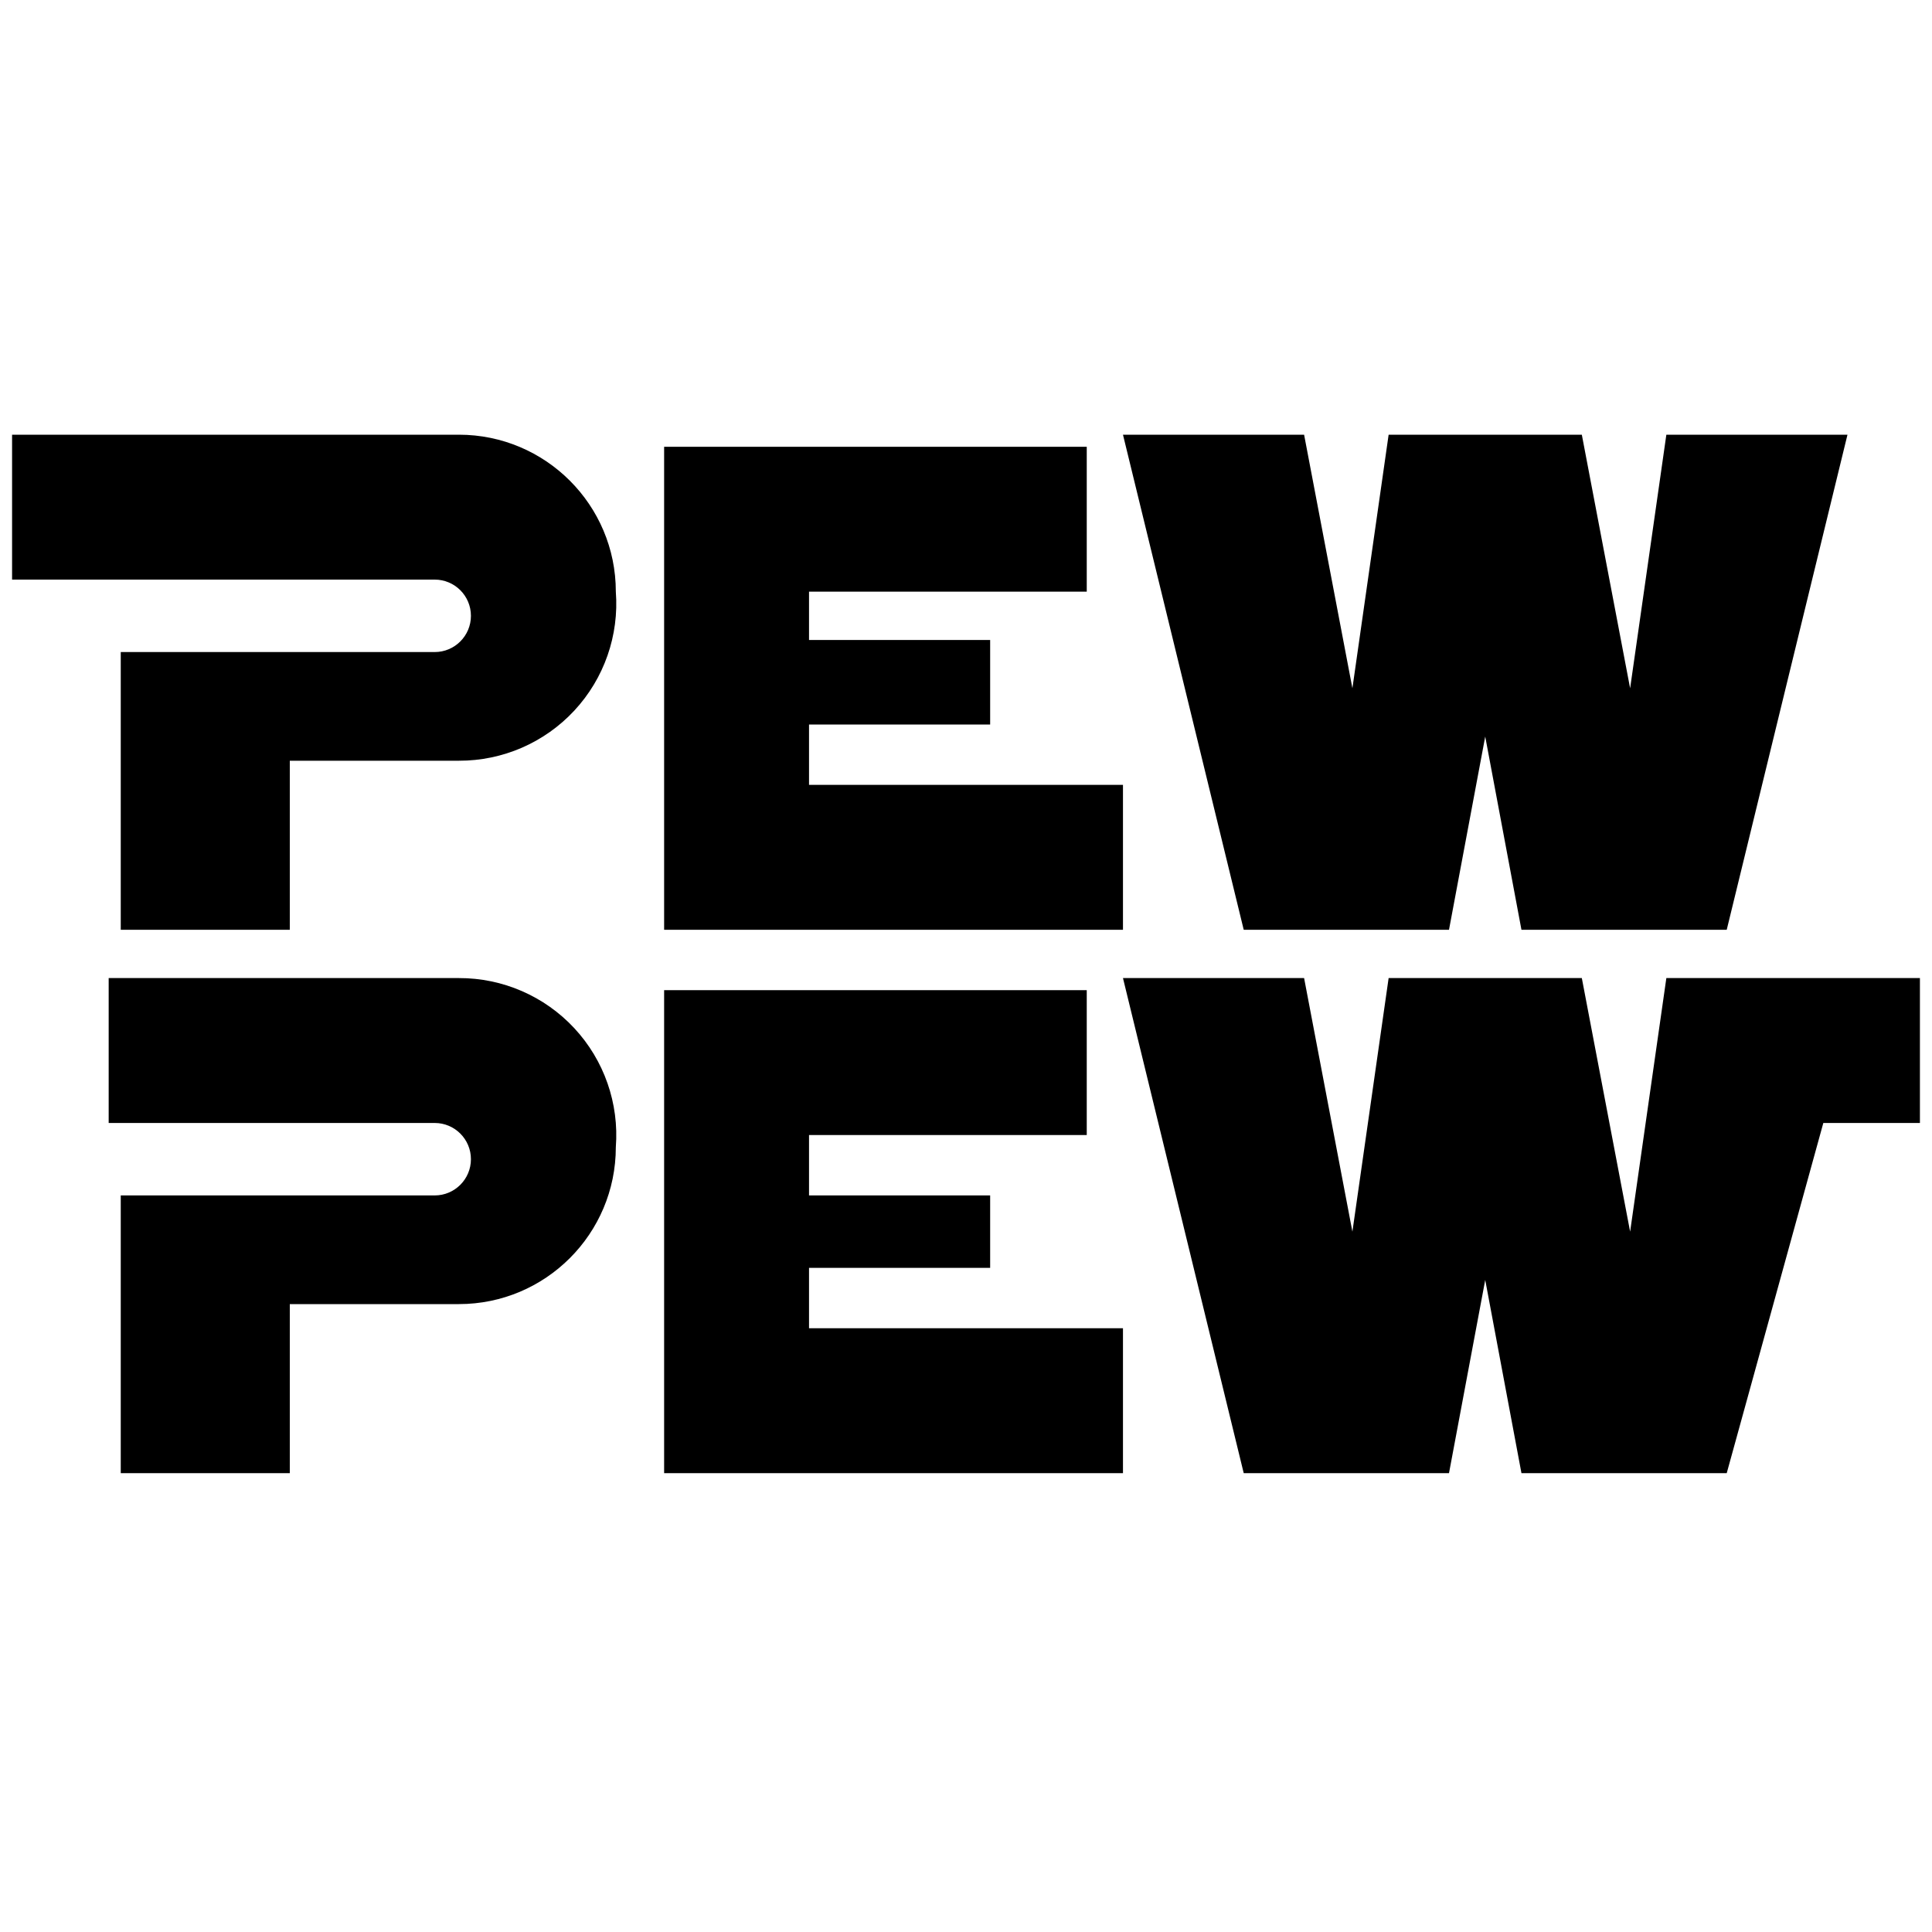
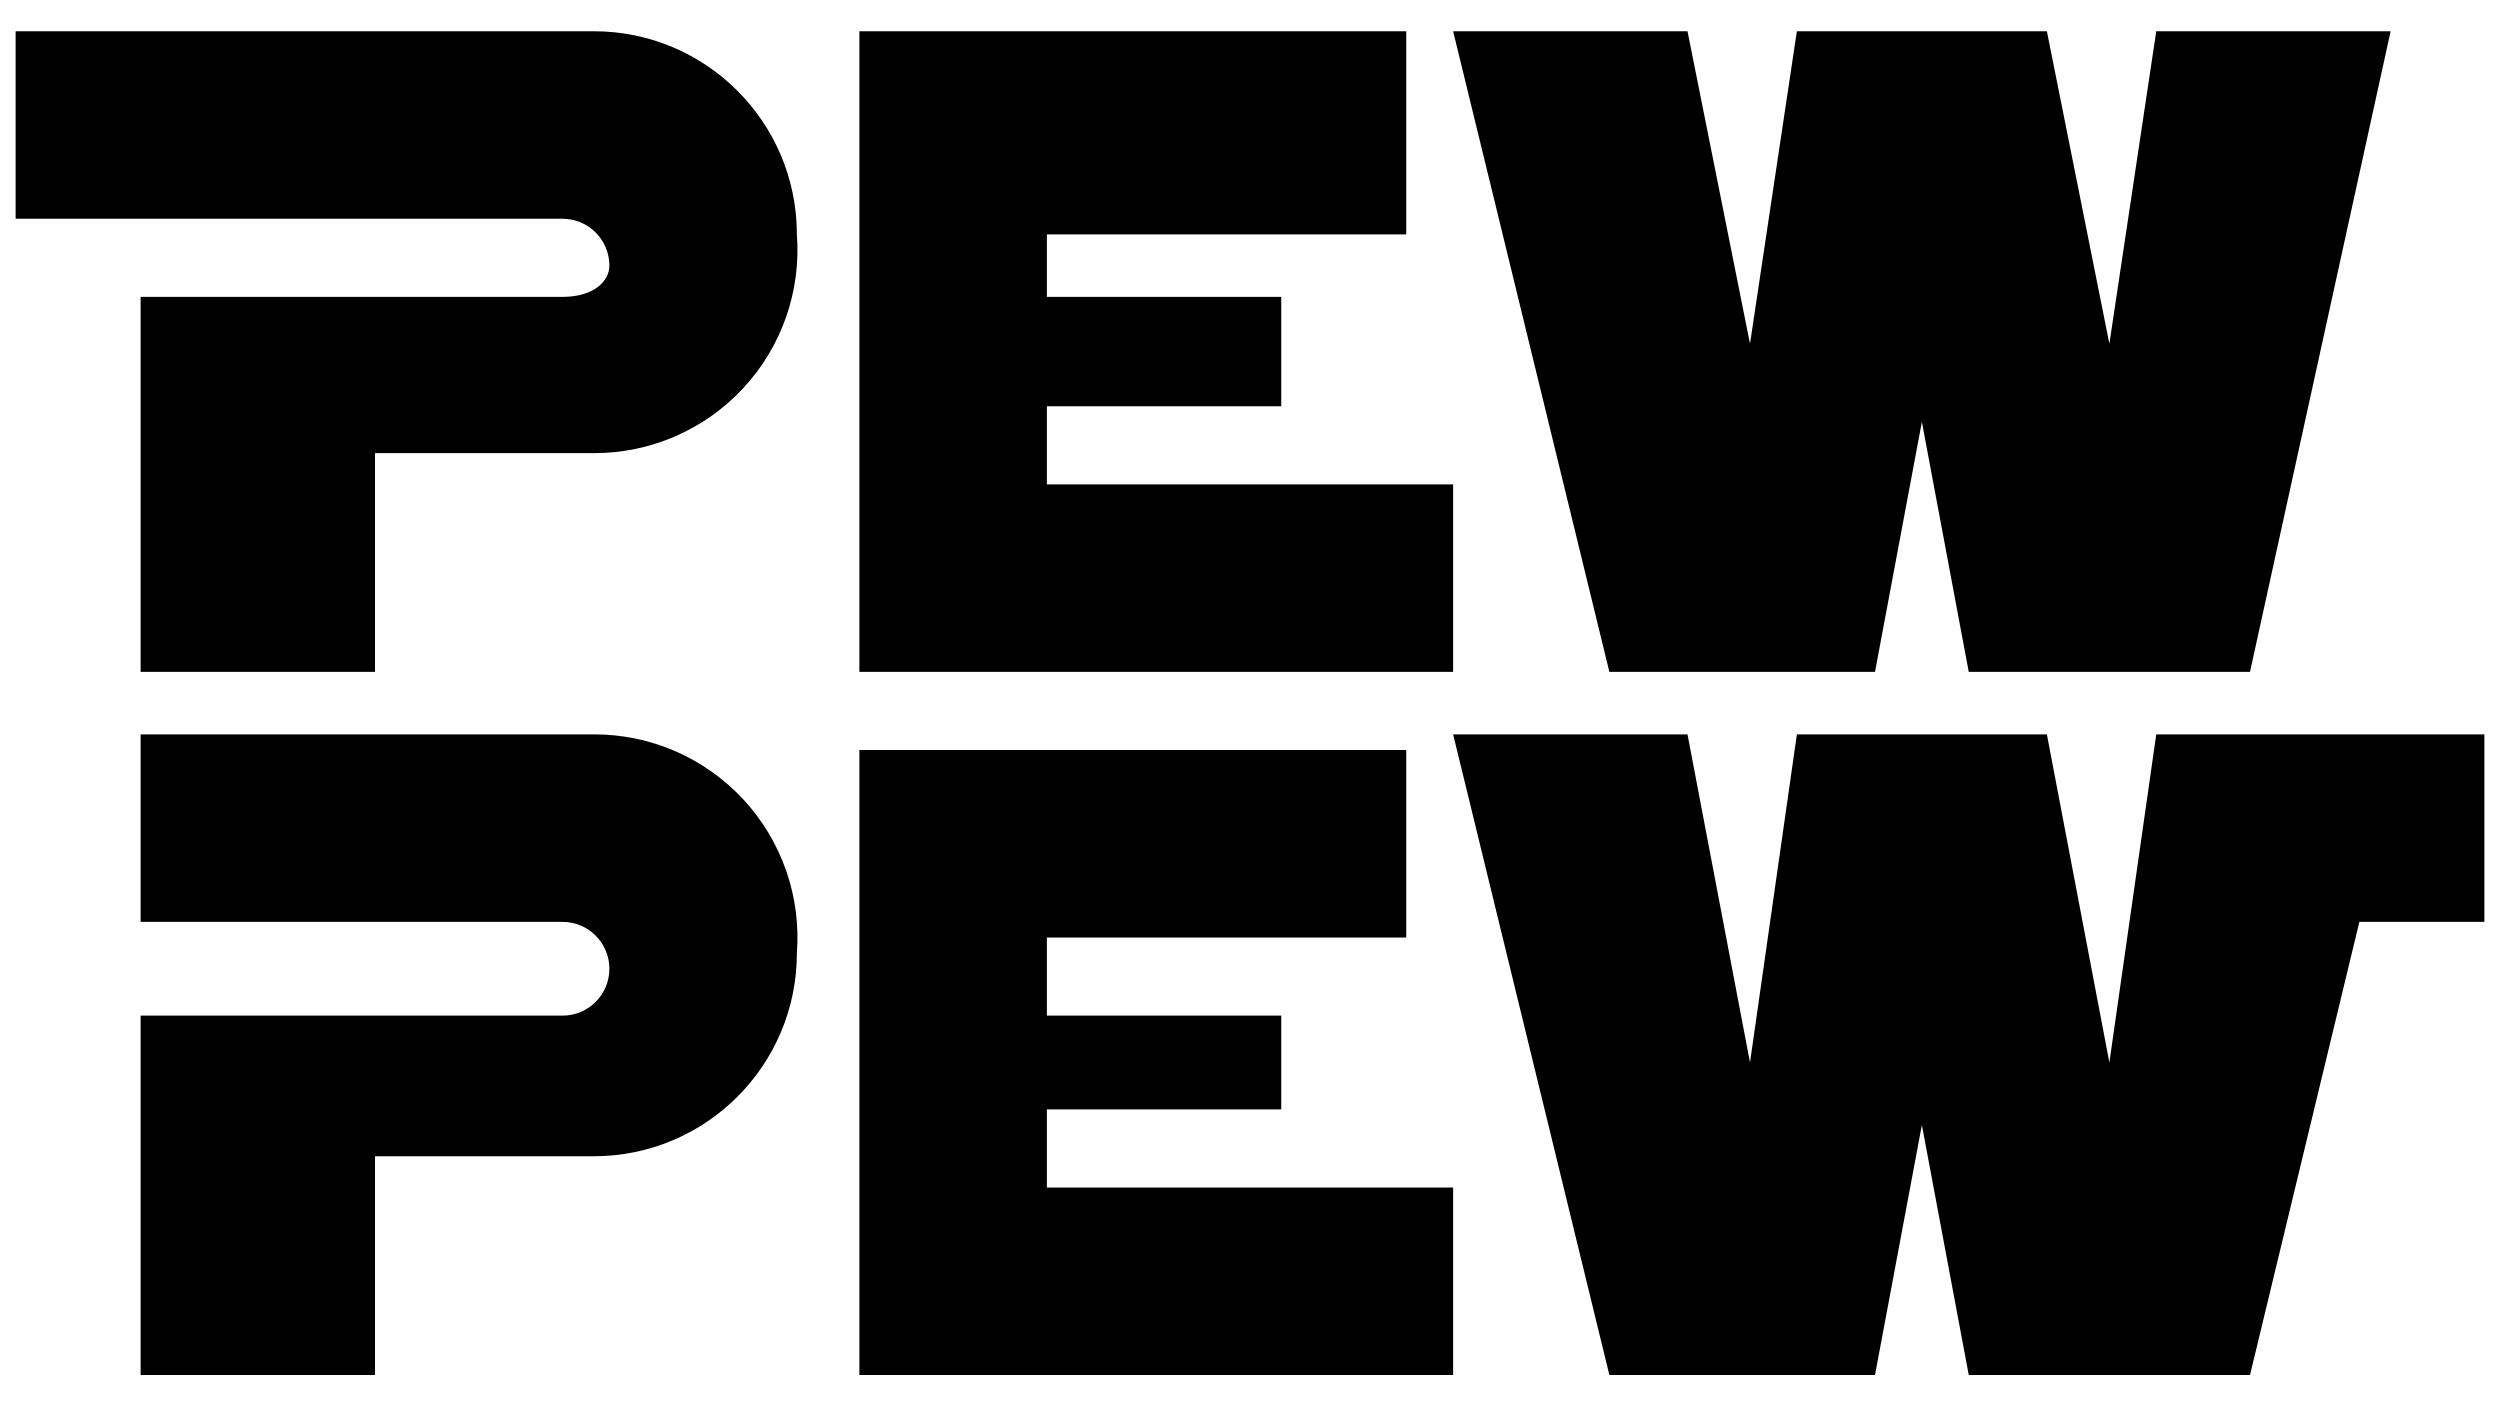
- <svg xmlns="http://www.w3.org/2000/svg" width="16" height="16" viewBox="0 0 16 16">
-   <path d="M1 5.4h2.6a.3.3 0 0 0 .3-.3.3.3 0 0 0-.3-.3H.1V3.6h3.7a1.3 1.3 0 0 1 1.3 1.3 1.3 1.3 0 0 1-1.3 1.4H2.4v1.4H1zm5.7 1.1V6h1.5v-.7H6.7v-.4H9V3.7H5.5v4h3.8V6.5H6.7zm7.1-2.9l-.3 2.1-.4-2.1h-1.6l-.3 2.1-.4-2.1H9.3l1 4.1H12l.3-1.6.3 1.6h1.7l1-4.1h-1.5zM1 9.9h2.6a.3.3 0 0 0 .3-.3.3.3 0 0 0-.3-.3H.9V8.1h2.9a1.3 1.3 0 0 1 1.3 1.4 1.3 1.3 0 0 1-1.3 1.3H2.4v1.4H1zM6.7 11v-.5h1.5v-.6H6.7v-.5H9V8.2H5.5v4h3.8V11H6.7zm9.2-2.9h-2.1l-.3 2.1-.4-2.1h-1.6l-.3 2.1-.4-2.1H9.3l1 4.1H12l.3-1.6.3 1.6h1.7l.8-2.9h.8V8.1z" />
+ <svg xmlns="http://www.w3.org/2000/svg" width="16" height="9" viewBox="0 0 16 9">
+   <path d="M.9 1.9h2.7c.2 0 .3-.1.3-.2a.3.3 0 0 0-.3-.3H.1V.2h3.7a1.3 1.3 0 0 1 1.3 1.3 1.3 1.3 0 0 1-1.3 1.4H2.4v1.4H.9zm8.4 2.4V3.1H6.7v-.5h1.5v-.7H6.7v-.4H9V.2H5.5v4.1h3.8zm3.3 0l-.3-1.6-.3 1.6h-1.7L9.3.2h1.5l.4 2 .3-2h1.6l.4 2 .3-2h1.5l-.9 4.1h-1.8zM.9 6.5h2.7a.3.3 0 0 0 .3-.3.3.3 0 0 0-.3-.3H.9V4.7h2.9a1.3 1.3 0 0 1 1.3 1.4 1.3 1.3 0 0 1-1.3 1.3H2.4v1.4H.9zM9 4.8V6H6.7v.5h1.5v.6H6.7v.5h2.6v1.2H5.5v-4H9zm4.8-.1l-.3 2.1-.4-2.1h-1.6l-.3 2.1-.4-2.1H9.3l1 4.1H12l.3-1.6.3 1.6h1.8l.7-2.9h.8V4.7h-2.1z" />
</svg>
